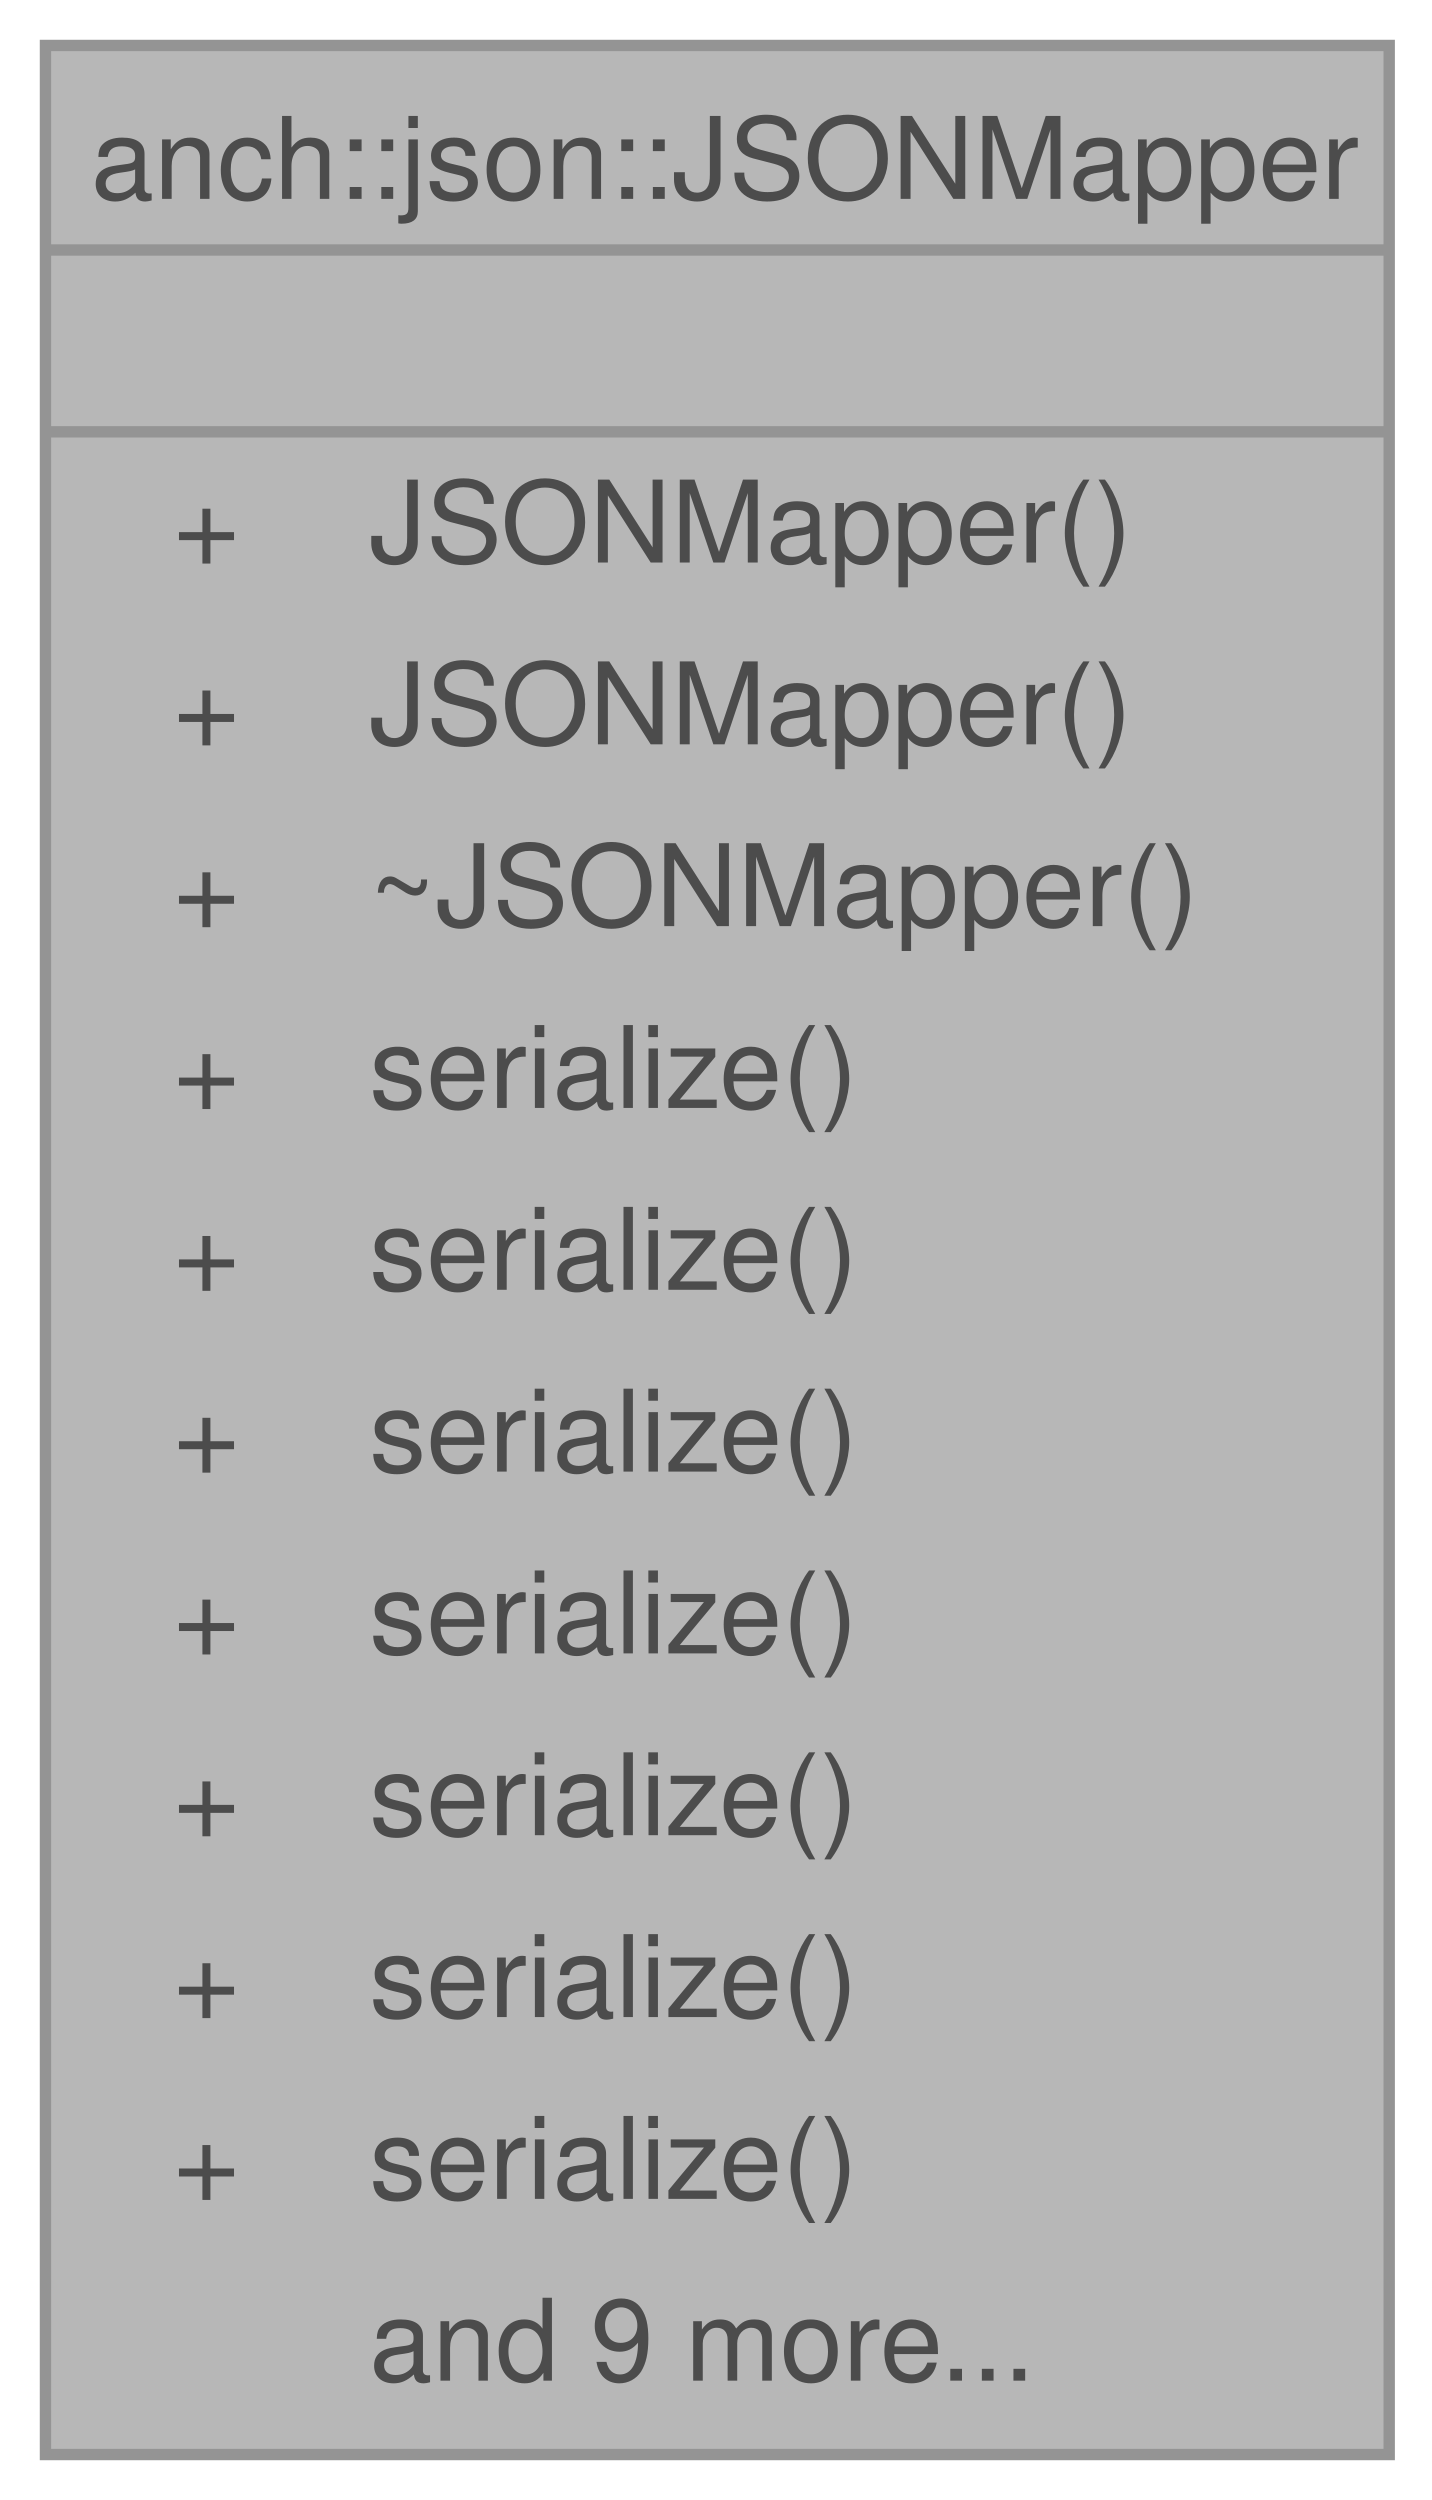
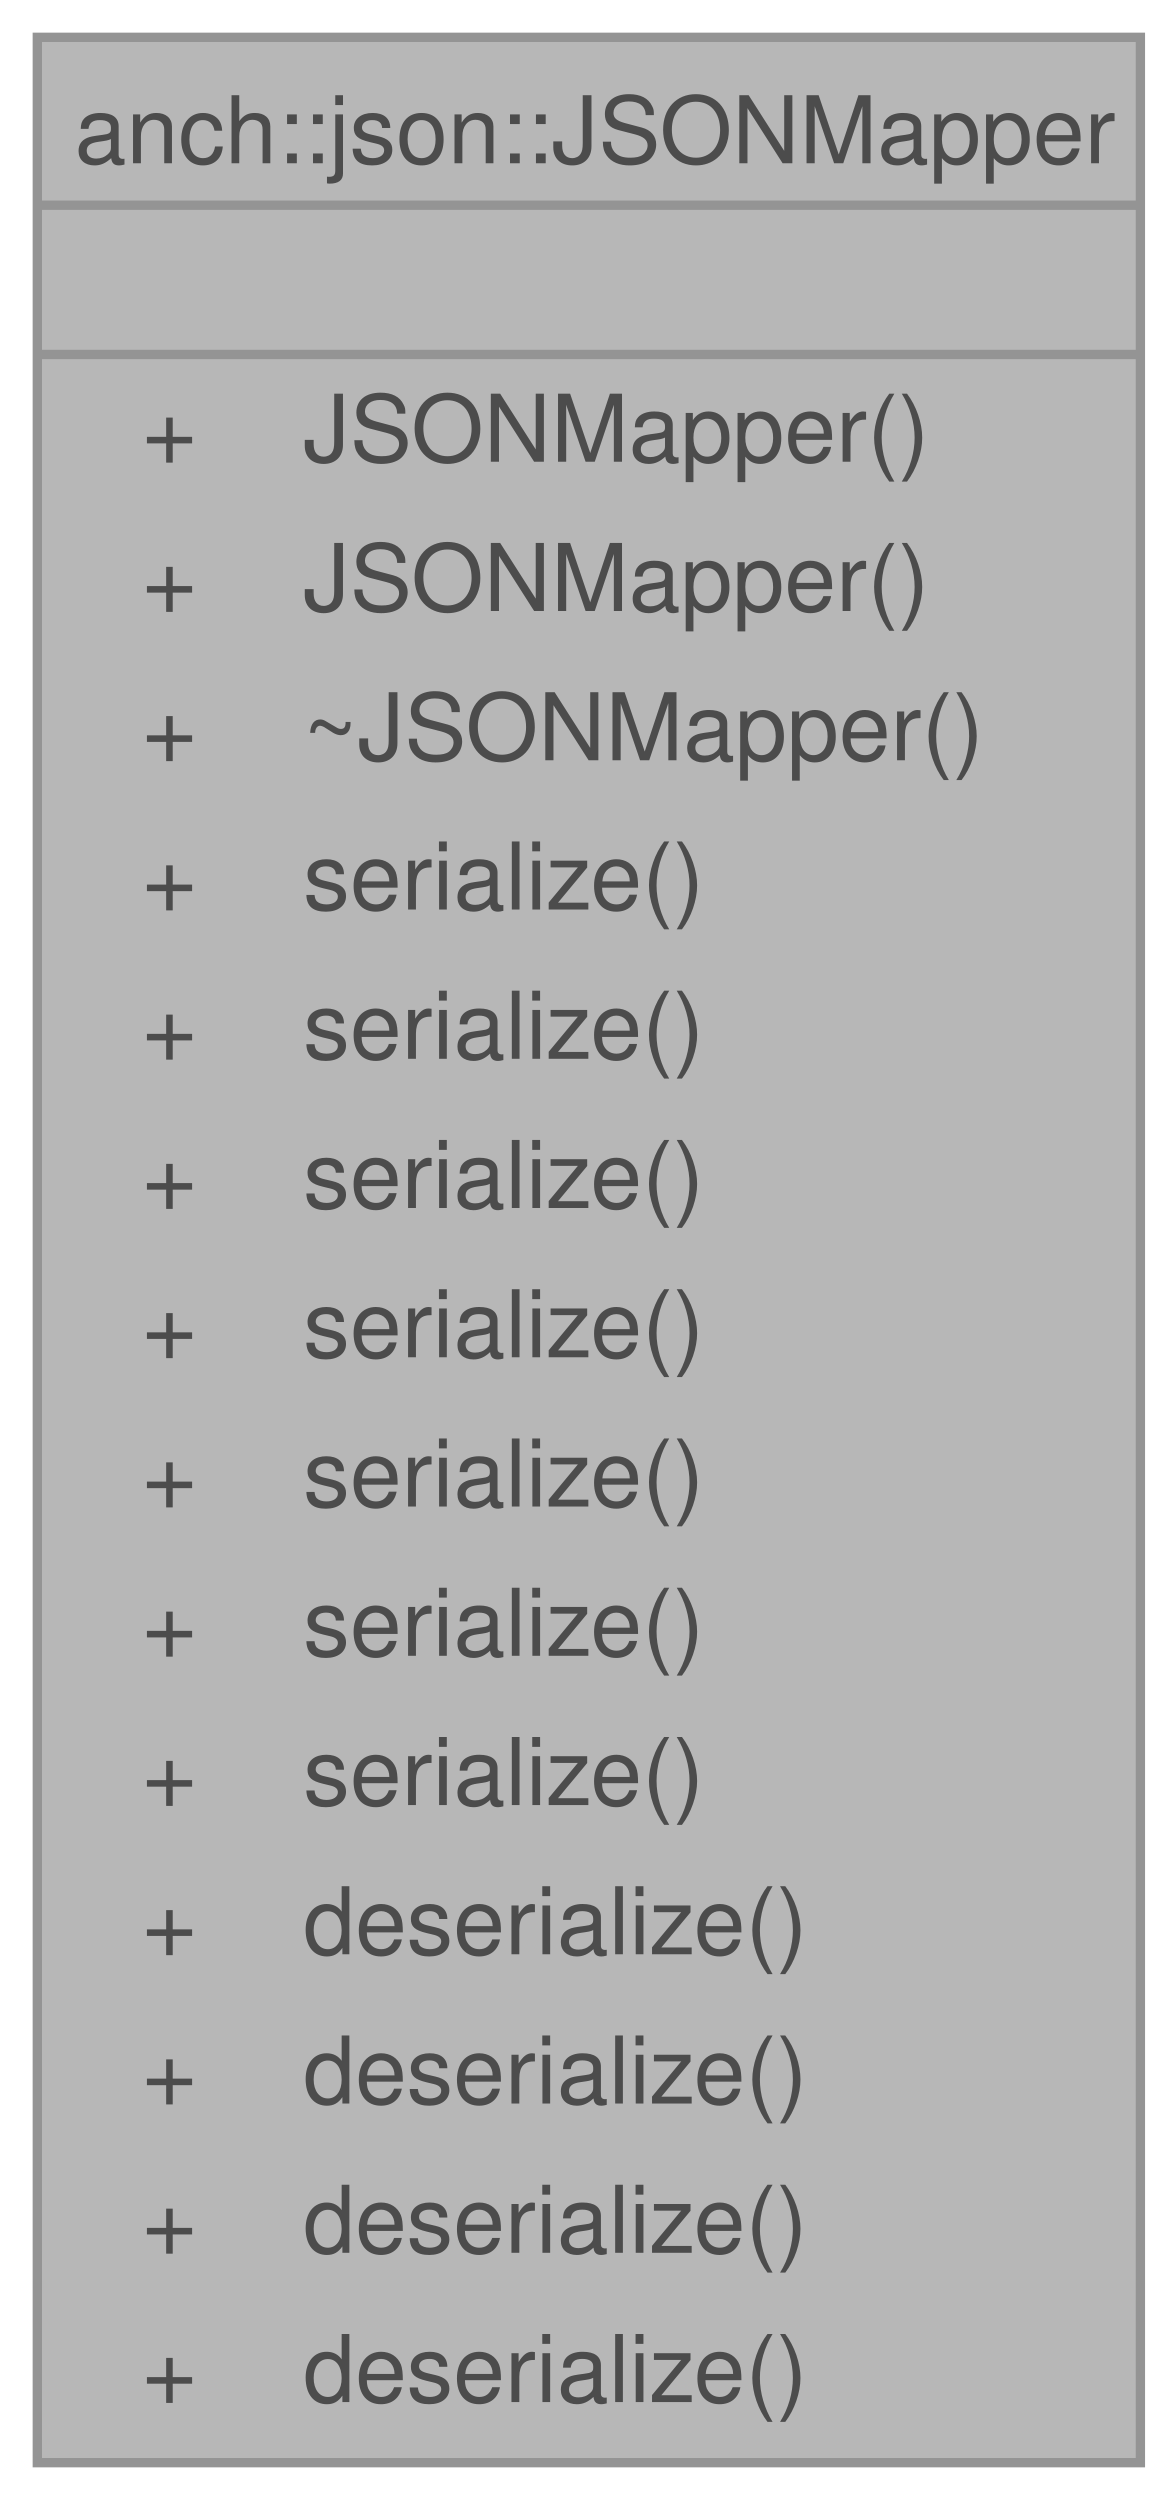
- <svg xmlns="http://www.w3.org/2000/svg" xmlns:xlink="http://www.w3.org/1999/xlink" width="126pt" height="220pt" viewBox="0.00 0.00 126.00 220.00">
+ <svg xmlns="http://www.w3.org/2000/svg" xmlns:xlink="http://www.w3.org/1999/xlink" width="126pt" height="268pt" viewBox="0.00 0.00 126.00 268.00">
  <svg id="main" version="1.1" xml:space="preserve">
    <style type="text/css">
.node, .edge {opacity: 0.7;}
.node.selected, .edge.selected {opacity: 1;}
.edge:hover path { stroke: red; }
.edge:hover polygon { stroke: red; fill: red; }
</style>
    <svg id="graph" class="graph">
-       <g id="graph0" class="graph" transform="scale(1 1) rotate(0) translate(4 216)">
+       <g id="graph0" class="graph" transform="scale(1 1) rotate(0) translate(4 264)">
        <g id="Node000001" class="node">
          <g id="a_Node000001">
            <a xlink:title="JSON mapper with mapping options.">
-               <polygon fill="#999999" stroke="none" points="118.25,-212 0,-212 0,0 118.25,0 118.25,-212" />
-               <text xml:space="preserve" text-anchor="start" x="4" y="-198.5" font-family="Helvetica,sans-Serif" font-size="10.00">anch::json::JSONMapper</text>
-               <text xml:space="preserve" text-anchor="start" x="57.62" y="-182.5" font-family="Helvetica,sans-Serif" font-size="10.00"> </text>
+               <polygon fill="#999999" stroke="none" points="118.25,-260 0,-260 0,0 118.25,0 118.25,-260" />
+               <text xml:space="preserve" text-anchor="start" x="4" y="-246.5" font-family="Helvetica,sans-Serif" font-size="10.00">anch::json::JSONMapper</text>
+               <text xml:space="preserve" text-anchor="start" x="57.62" y="-230.5" font-family="Helvetica,sans-Serif" font-size="10.00"> </text>
+               <text xml:space="preserve" text-anchor="start" x="11.25" y="-214.5" font-family="Helvetica,sans-Serif" font-size="10.00">+</text>
+               <text xml:space="preserve" text-anchor="start" x="28.5" y="-214.5" font-family="Helvetica,sans-Serif" font-size="10.00">JSONMapper()</text>
+               <text xml:space="preserve" text-anchor="start" x="11.25" y="-198.5" font-family="Helvetica,sans-Serif" font-size="10.00">+</text>
+               <text xml:space="preserve" text-anchor="start" x="28.5" y="-198.5" font-family="Helvetica,sans-Serif" font-size="10.00">JSONMapper()</text>
+               <text xml:space="preserve" text-anchor="start" x="11.25" y="-182.5" font-family="Helvetica,sans-Serif" font-size="10.00">+</text>
+               <text xml:space="preserve" text-anchor="start" x="28.5" y="-182.5" font-family="Helvetica,sans-Serif" font-size="10.00">~JSONMapper()</text>
              <text xml:space="preserve" text-anchor="start" x="11.25" y="-166.5" font-family="Helvetica,sans-Serif" font-size="10.00">+</text>
-               <text xml:space="preserve" text-anchor="start" x="28.5" y="-166.5" font-family="Helvetica,sans-Serif" font-size="10.00">JSONMapper()</text>
+               <text xml:space="preserve" text-anchor="start" x="28.5" y="-166.5" font-family="Helvetica,sans-Serif" font-size="10.00">serialize()</text>
              <text xml:space="preserve" text-anchor="start" x="11.25" y="-150.5" font-family="Helvetica,sans-Serif" font-size="10.00">+</text>
-               <text xml:space="preserve" text-anchor="start" x="28.5" y="-150.5" font-family="Helvetica,sans-Serif" font-size="10.00">JSONMapper()</text>
+               <text xml:space="preserve" text-anchor="start" x="28.5" y="-150.5" font-family="Helvetica,sans-Serif" font-size="10.00">serialize()</text>
              <text xml:space="preserve" text-anchor="start" x="11.25" y="-134.5" font-family="Helvetica,sans-Serif" font-size="10.00">+</text>
-               <text xml:space="preserve" text-anchor="start" x="28.5" y="-134.5" font-family="Helvetica,sans-Serif" font-size="10.00">~JSONMapper()</text>
+               <text xml:space="preserve" text-anchor="start" x="28.5" y="-134.5" font-family="Helvetica,sans-Serif" font-size="10.00">serialize()</text>
              <text xml:space="preserve" text-anchor="start" x="11.25" y="-118.5" font-family="Helvetica,sans-Serif" font-size="10.00">+</text>
              <text xml:space="preserve" text-anchor="start" x="28.5" y="-118.5" font-family="Helvetica,sans-Serif" font-size="10.00">serialize()</text>
              <text xml:space="preserve" text-anchor="start" x="11.25" y="-102.5" font-family="Helvetica,sans-Serif" font-size="10.00">+</text>
              <text xml:space="preserve" text-anchor="start" x="28.5" y="-102.5" font-family="Helvetica,sans-Serif" font-size="10.00">serialize()</text>
              <text xml:space="preserve" text-anchor="start" x="11.25" y="-86.5" font-family="Helvetica,sans-Serif" font-size="10.00">+</text>
              <text xml:space="preserve" text-anchor="start" x="28.5" y="-86.5" font-family="Helvetica,sans-Serif" font-size="10.00">serialize()</text>
              <text xml:space="preserve" text-anchor="start" x="11.25" y="-70.5" font-family="Helvetica,sans-Serif" font-size="10.00">+</text>
              <text xml:space="preserve" text-anchor="start" x="28.5" y="-70.5" font-family="Helvetica,sans-Serif" font-size="10.00">serialize()</text>
              <text xml:space="preserve" text-anchor="start" x="11.25" y="-54.5" font-family="Helvetica,sans-Serif" font-size="10.00">+</text>
-               <text xml:space="preserve" text-anchor="start" x="28.5" y="-54.5" font-family="Helvetica,sans-Serif" font-size="10.00">serialize()</text>
+               <text xml:space="preserve" text-anchor="start" x="28.5" y="-54.5" font-family="Helvetica,sans-Serif" font-size="10.00">deserialize()</text>
              <text xml:space="preserve" text-anchor="start" x="11.25" y="-38.5" font-family="Helvetica,sans-Serif" font-size="10.00">+</text>
-               <text xml:space="preserve" text-anchor="start" x="28.5" y="-38.5" font-family="Helvetica,sans-Serif" font-size="10.00">serialize()</text>
+               <text xml:space="preserve" text-anchor="start" x="28.5" y="-38.5" font-family="Helvetica,sans-Serif" font-size="10.00">deserialize()</text>
              <text xml:space="preserve" text-anchor="start" x="11.25" y="-22.5" font-family="Helvetica,sans-Serif" font-size="10.00">+</text>
-               <text xml:space="preserve" text-anchor="start" x="28.5" y="-22.5" font-family="Helvetica,sans-Serif" font-size="10.00">serialize()</text>
-               <text xml:space="preserve" text-anchor="start" x="28.5" y="-6.5" font-family="Helvetica,sans-Serif" font-size="10.00">and 9 more...</text>
-               <polygon fill="#666666" stroke="#666666" points="0,-194 0,-194 118.25,-194 118.25,-194 0,-194" />
-               <polygon fill="#666666" stroke="#666666" points="0,-178 0,-178 118.25,-178 118.25,-178 0,-178" />
-               <polygon fill="none" stroke="#666666" points="0,0 0,-212 118.25,-212 118.25,0 0,0" />
+               <text xml:space="preserve" text-anchor="start" x="28.5" y="-22.5" font-family="Helvetica,sans-Serif" font-size="10.00">deserialize()</text>
+               <text xml:space="preserve" text-anchor="start" x="11.25" y="-6.5" font-family="Helvetica,sans-Serif" font-size="10.00">+</text>
+               <text xml:space="preserve" text-anchor="start" x="28.5" y="-6.5" font-family="Helvetica,sans-Serif" font-size="10.00">deserialize()</text>
+               <polygon fill="#666666" stroke="#666666" points="0,-242 0,-242 118.25,-242 118.25,-242 0,-242" />
+               <polygon fill="#666666" stroke="#666666" points="0,-226 0,-226 118.25,-226 118.25,-226 0,-226" />
+               <polygon fill="none" stroke="#666666" points="0,0 0,-260 118.25,-260 118.25,0 0,0" />
            </a>
          </g>
        </g>
      </g>
    </svg>
  </svg>
  <style type="text/css">

[data-mouse-over-selected='false'] { opacity: 0.7; }
[data-mouse-over-selected='true']  { opacity: 1.0; }

</style>
</svg>
